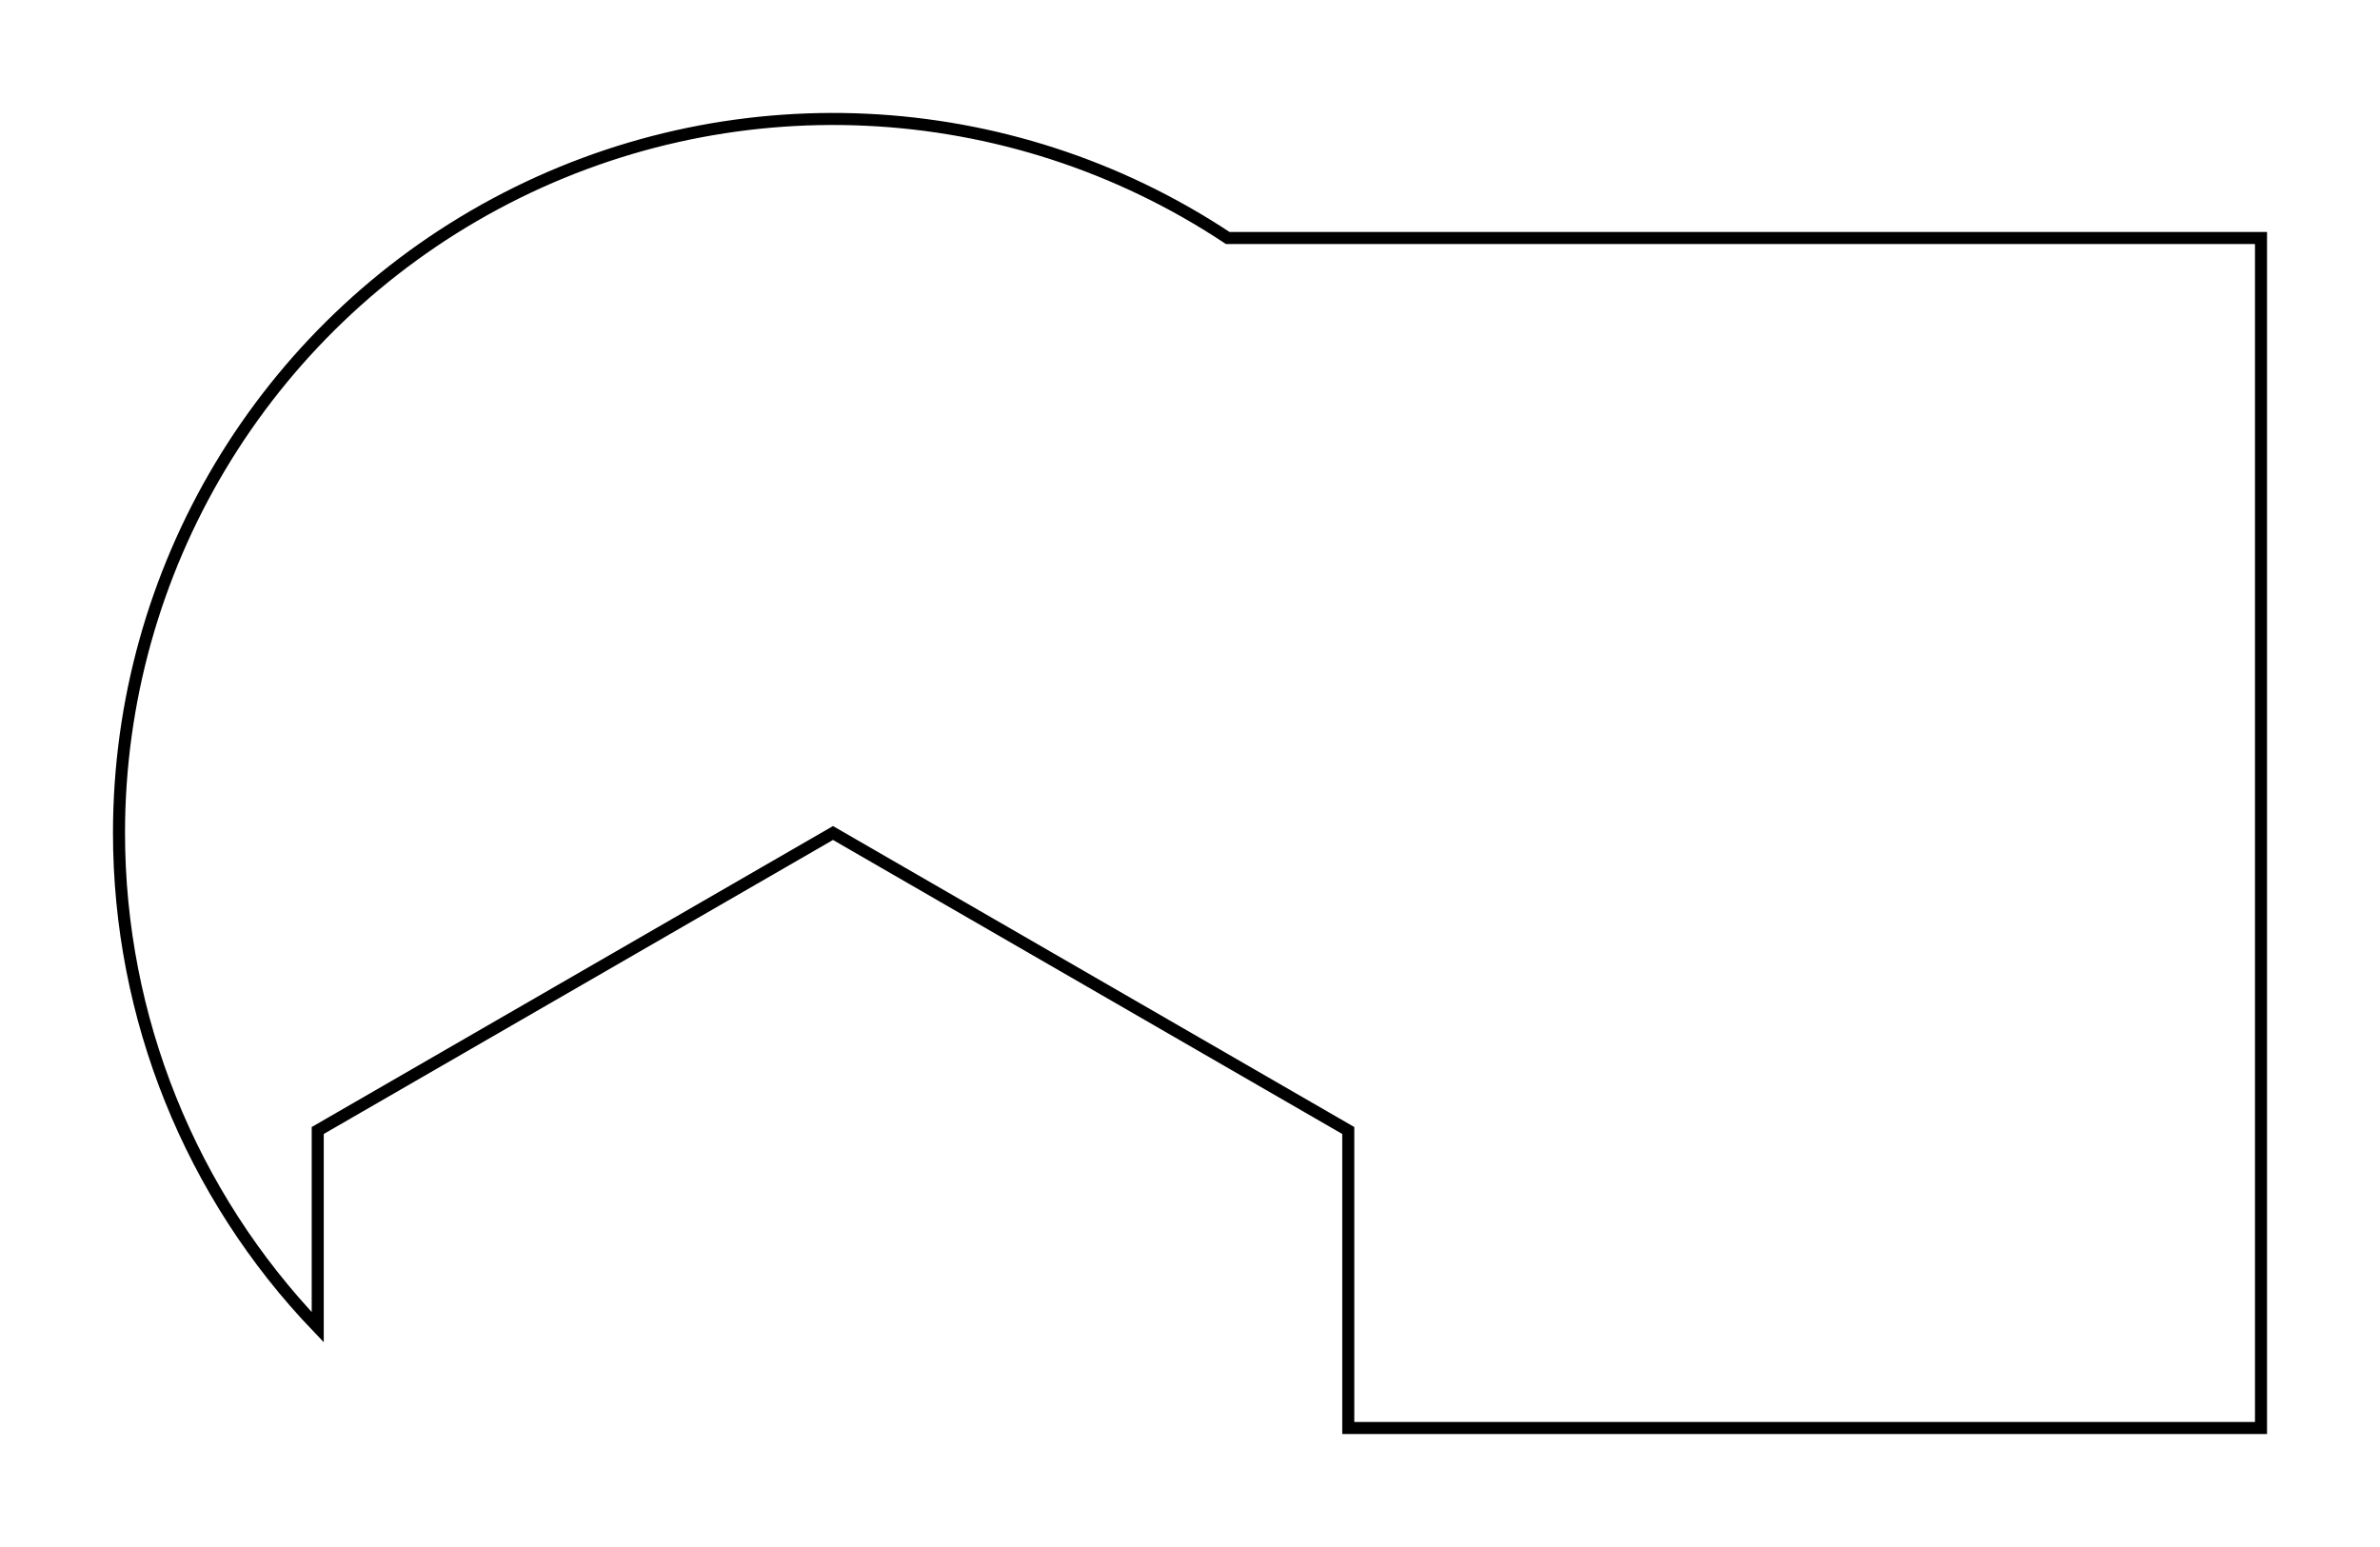
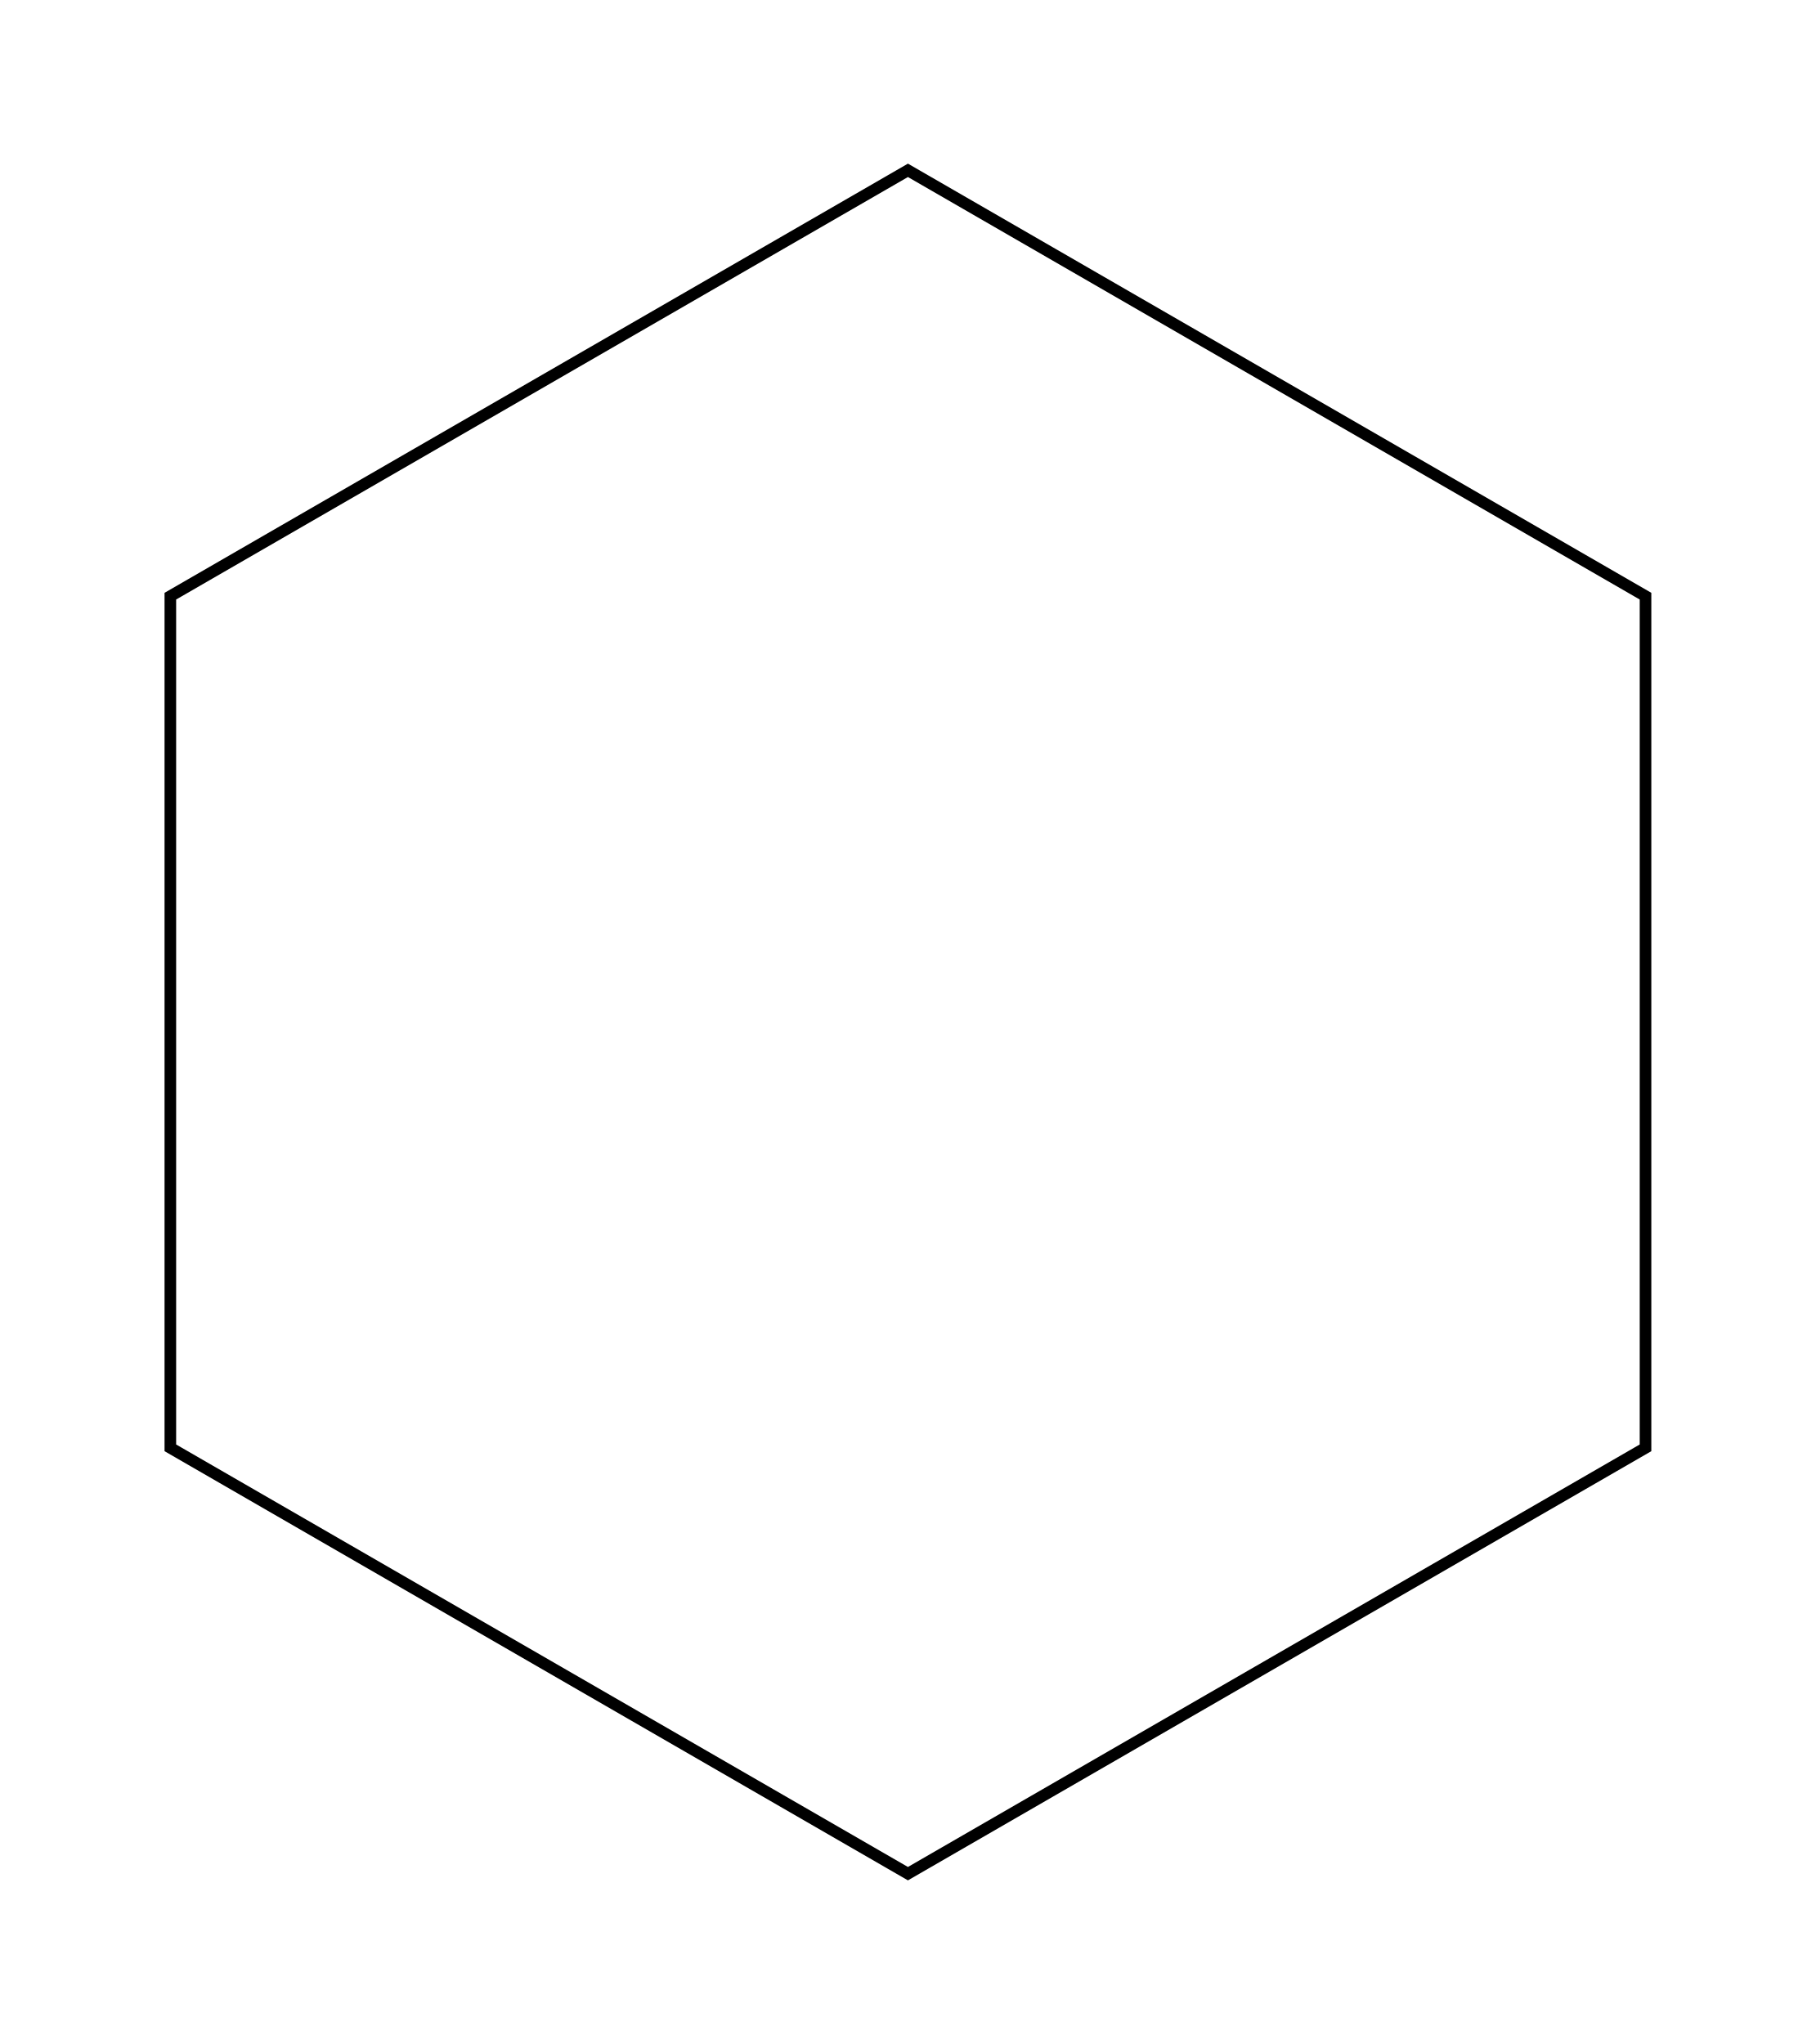
- <svg xmlns="http://www.w3.org/2000/svg" version="1.1" viewBox="-7 -7 20 13" fill="none" stroke="black" stroke-width="0.6%" vector-effect="non-scaling-stroke">
-   <path d="M 3.317 -5 L 12 -5 L 12 5 L 4.33 5 L 4.33 4.153 L 4.33 2.5 L 0 0 L -4.33 2.5 L -4.33 4.153 A 6 6 0 0 1 -6 0 A 6 6 0 0 1 3.317 -5 Z" />
+ <svg xmlns="http://www.w3.org/2000/svg" version="1.1" viewBox="-5.33 -1 10.66 12" fill="none" stroke="black" stroke-width="0.6%" vector-effect="non-scaling-stroke">
+   <path d="M 4.33 7.5 L 0 10 L -4.33 7.5 L -4.33 2.5 L 0 0 L 4.33 2.5 L 4.33 7.5 Z" />
</svg>
